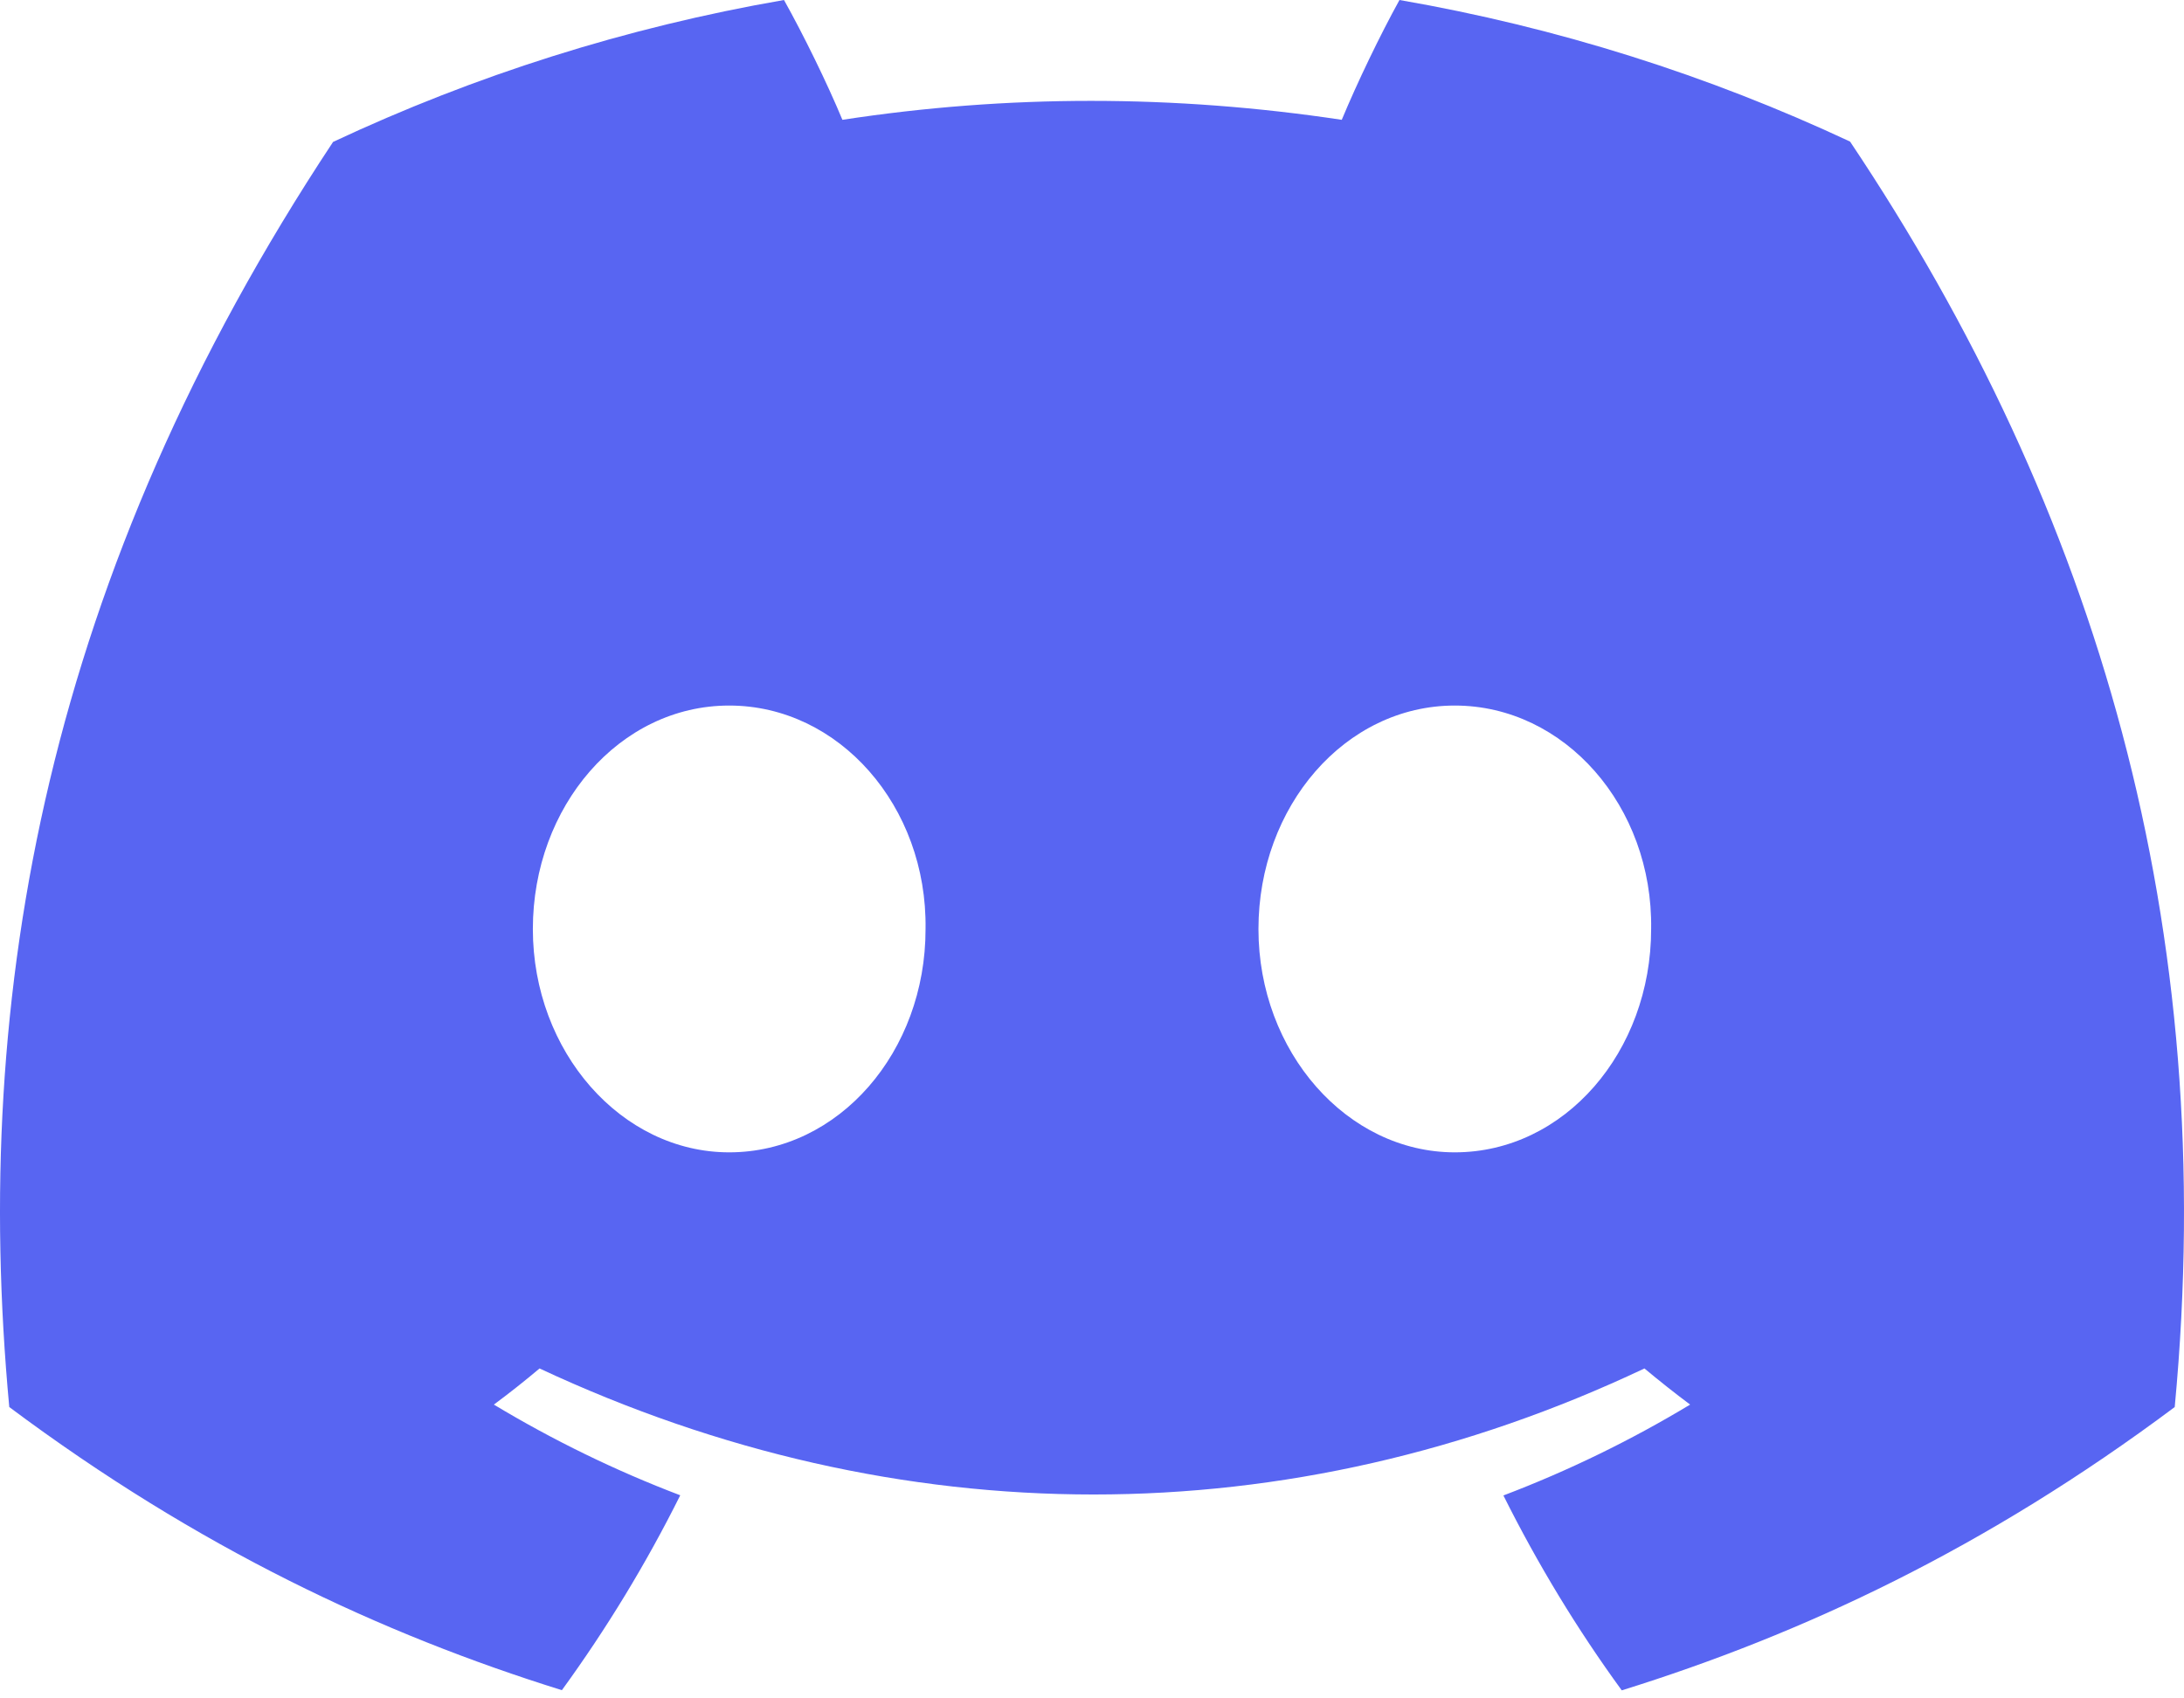
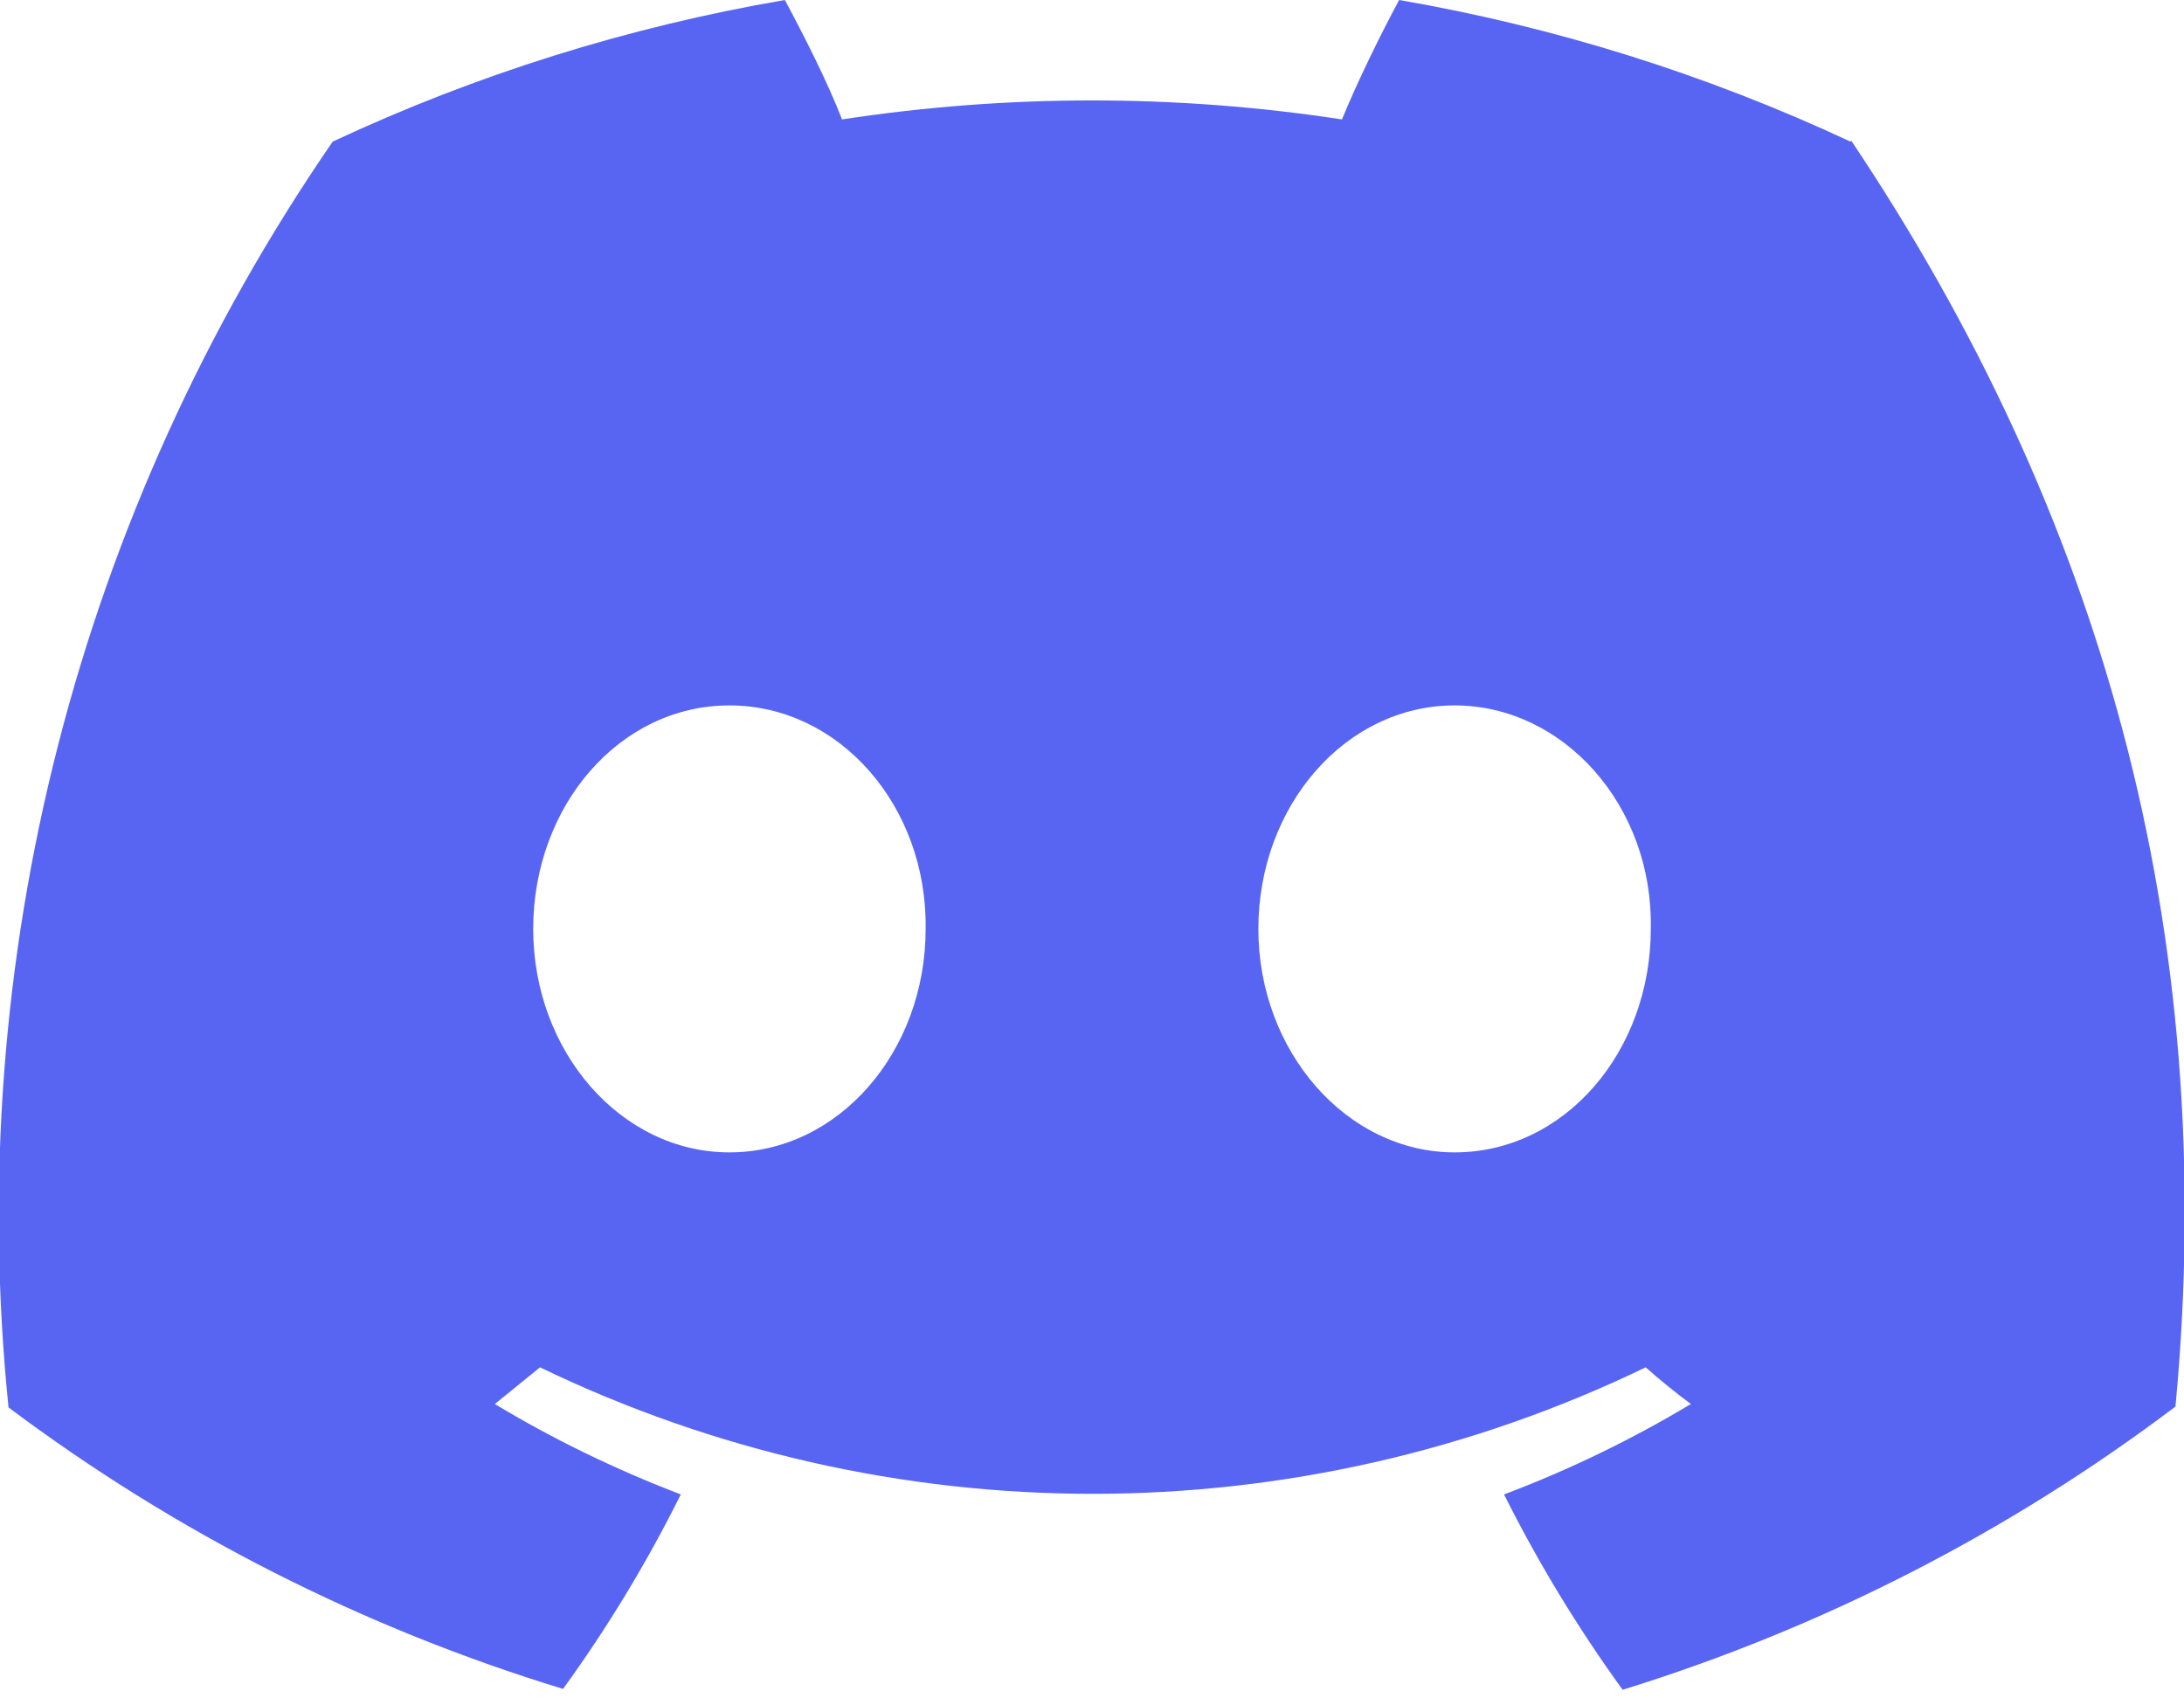
- <svg xmlns="http://www.w3.org/2000/svg" width="256px" height="199px" viewBox="0 0 256 199" version="1.1" preserveAspectRatio="xMidYMid">
-   <g>
-     <path d="M216.856,16.597 C200.285,8.843 182.566,3.208 164.042,0 C161.767,4.113 159.109,9.645 157.276,14.046 C137.584,11.085 118.073,11.085 98.743,14.046 C96.911,9.645 94.193,4.113 91.897,0 C73.353,3.208 55.613,8.864 39.042,16.638 C5.618,67.147 -3.443,116.401 1.087,164.956 C23.256,181.511 44.74,191.568 65.862,198.149 C71.077,190.971 75.728,183.341 79.735,175.3 C72.104,172.401 64.795,168.822 57.889,164.668 C59.721,163.311 61.513,161.891 63.245,160.431 C105.367,180.133 151.135,180.133 192.755,160.431 C194.506,161.891 196.298,163.311 198.11,164.668 C191.184,168.843 183.855,172.421 176.224,175.321 C180.23,183.341 184.862,190.992 190.097,198.169 C211.239,191.588 232.743,181.532 254.912,164.956 C260.228,108.668 245.831,59.866 216.856,16.597 Z M85.474,135.095 C72.829,135.095 62.459,123.29 62.459,108.915 C62.459,94.54 72.608,82.715 85.474,82.715 C98.341,82.715 108.71,94.519 108.489,108.915 C108.509,123.29 98.341,135.095 85.474,135.095 Z M170.525,135.095 C157.88,135.095 147.511,123.29 147.511,108.915 C147.511,94.54 157.659,82.715 170.525,82.715 C183.392,82.715 193.761,94.519 193.54,108.915 C193.54,123.29 183.392,135.095 170.525,135.095 Z" fill="#5865F2" fill-rule="nonzero" />
-   </g>
+ <svg xmlns="http://www.w3.org/2000/svg" width="256" height="199" preserveAspectRatio="xMidYMid">
+   <path fill="#5865f2" d="M216.9 16.6A209 209 0 0 0 164 0c-2.2 4.1-4.9 9.6-6.7 14a194 194 0 0 0-58.6 0C97 9.6 94.2 4.1 92 0a208 208 0 0 0-53 16.6A222 222 0 0 0 1 165a211 211 0 0 0 65 33 161 161 0 0 0 13.8-22.8q-11.5-4.4-21.8-10.6l5.3-4.3a149 149 0 0 0 129.6 0q2.6 2.3 5.3 4.3a136 136 0 0 1-21.9 10.6q6 12 13.9 22.9a211 211 0 0 0 64.8-33.2c5.3-56.3-9-105.1-38-148.4M85.5 135.1c-12.7 0-23-11.8-23-26.2s10.1-26.2 23-26.2 23.2 11.8 23 26.2c0 14.4-10.2 26.2-23 26.2m85 0c-12.6 0-23-11.8-23-26.2s10.2-26.2 23-26.2 23.3 11.8 23 26.2c0 14.4-10.1 26.2-23 26.2" />
</svg>
